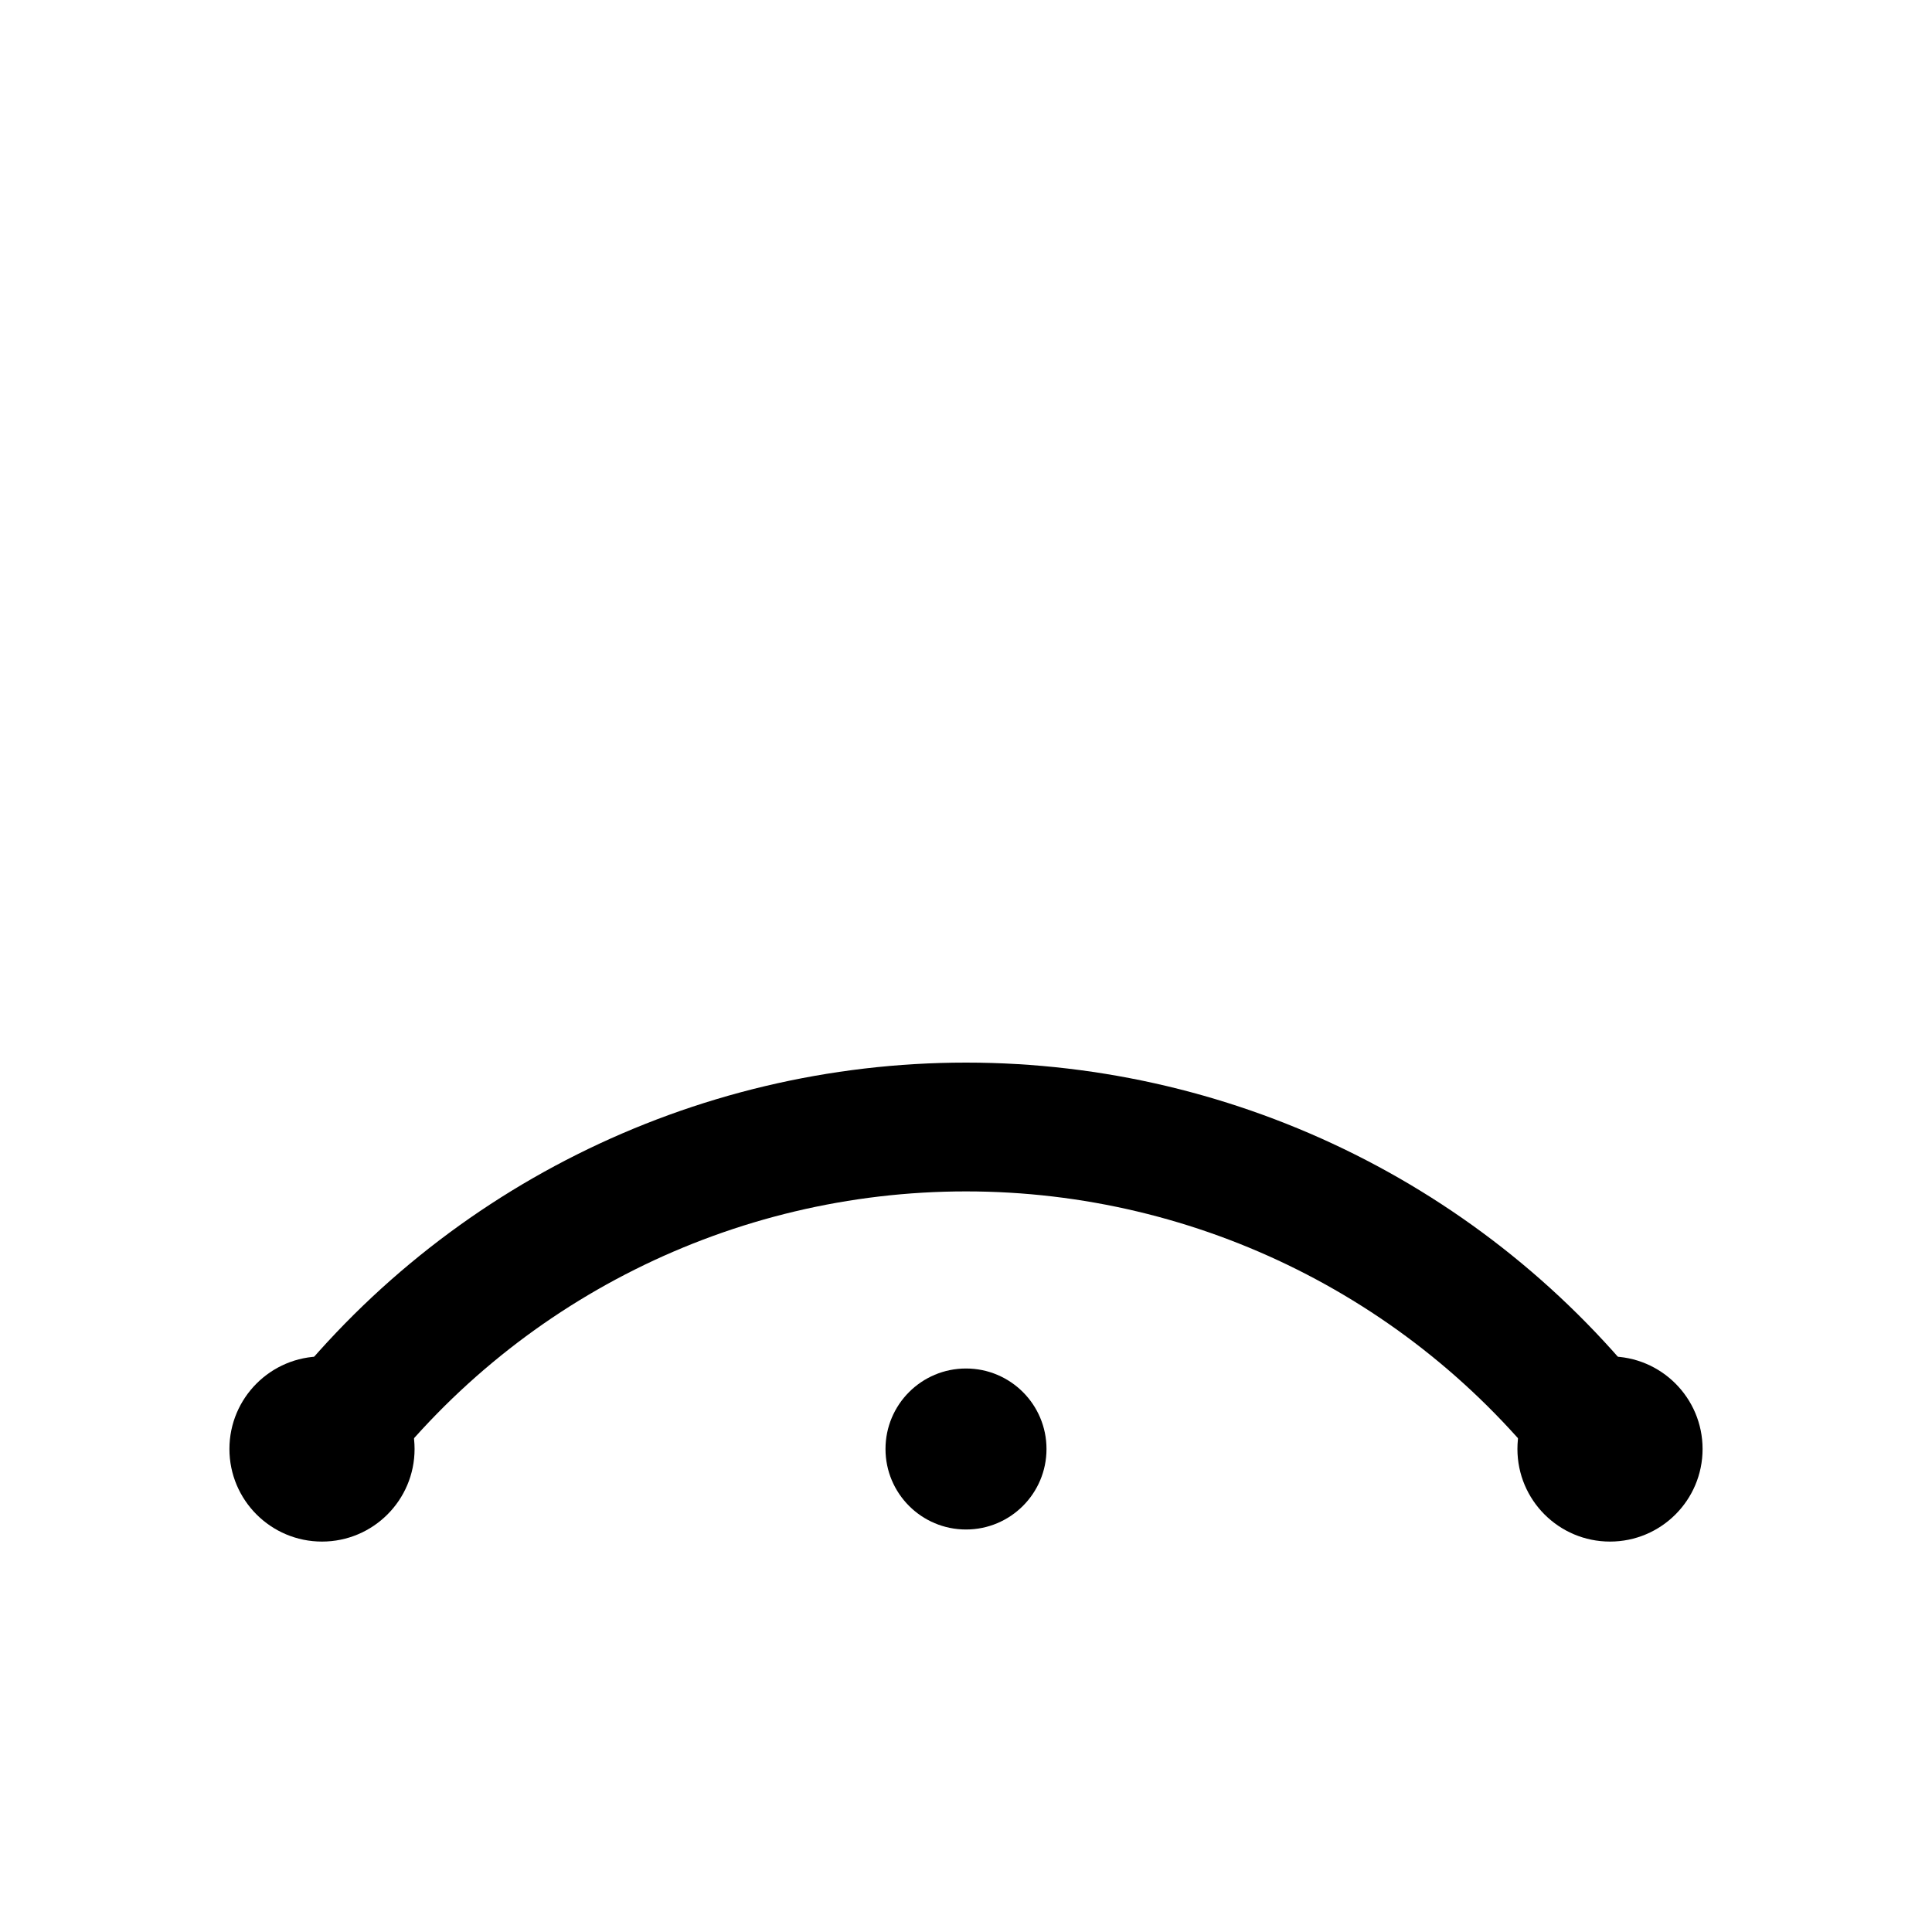
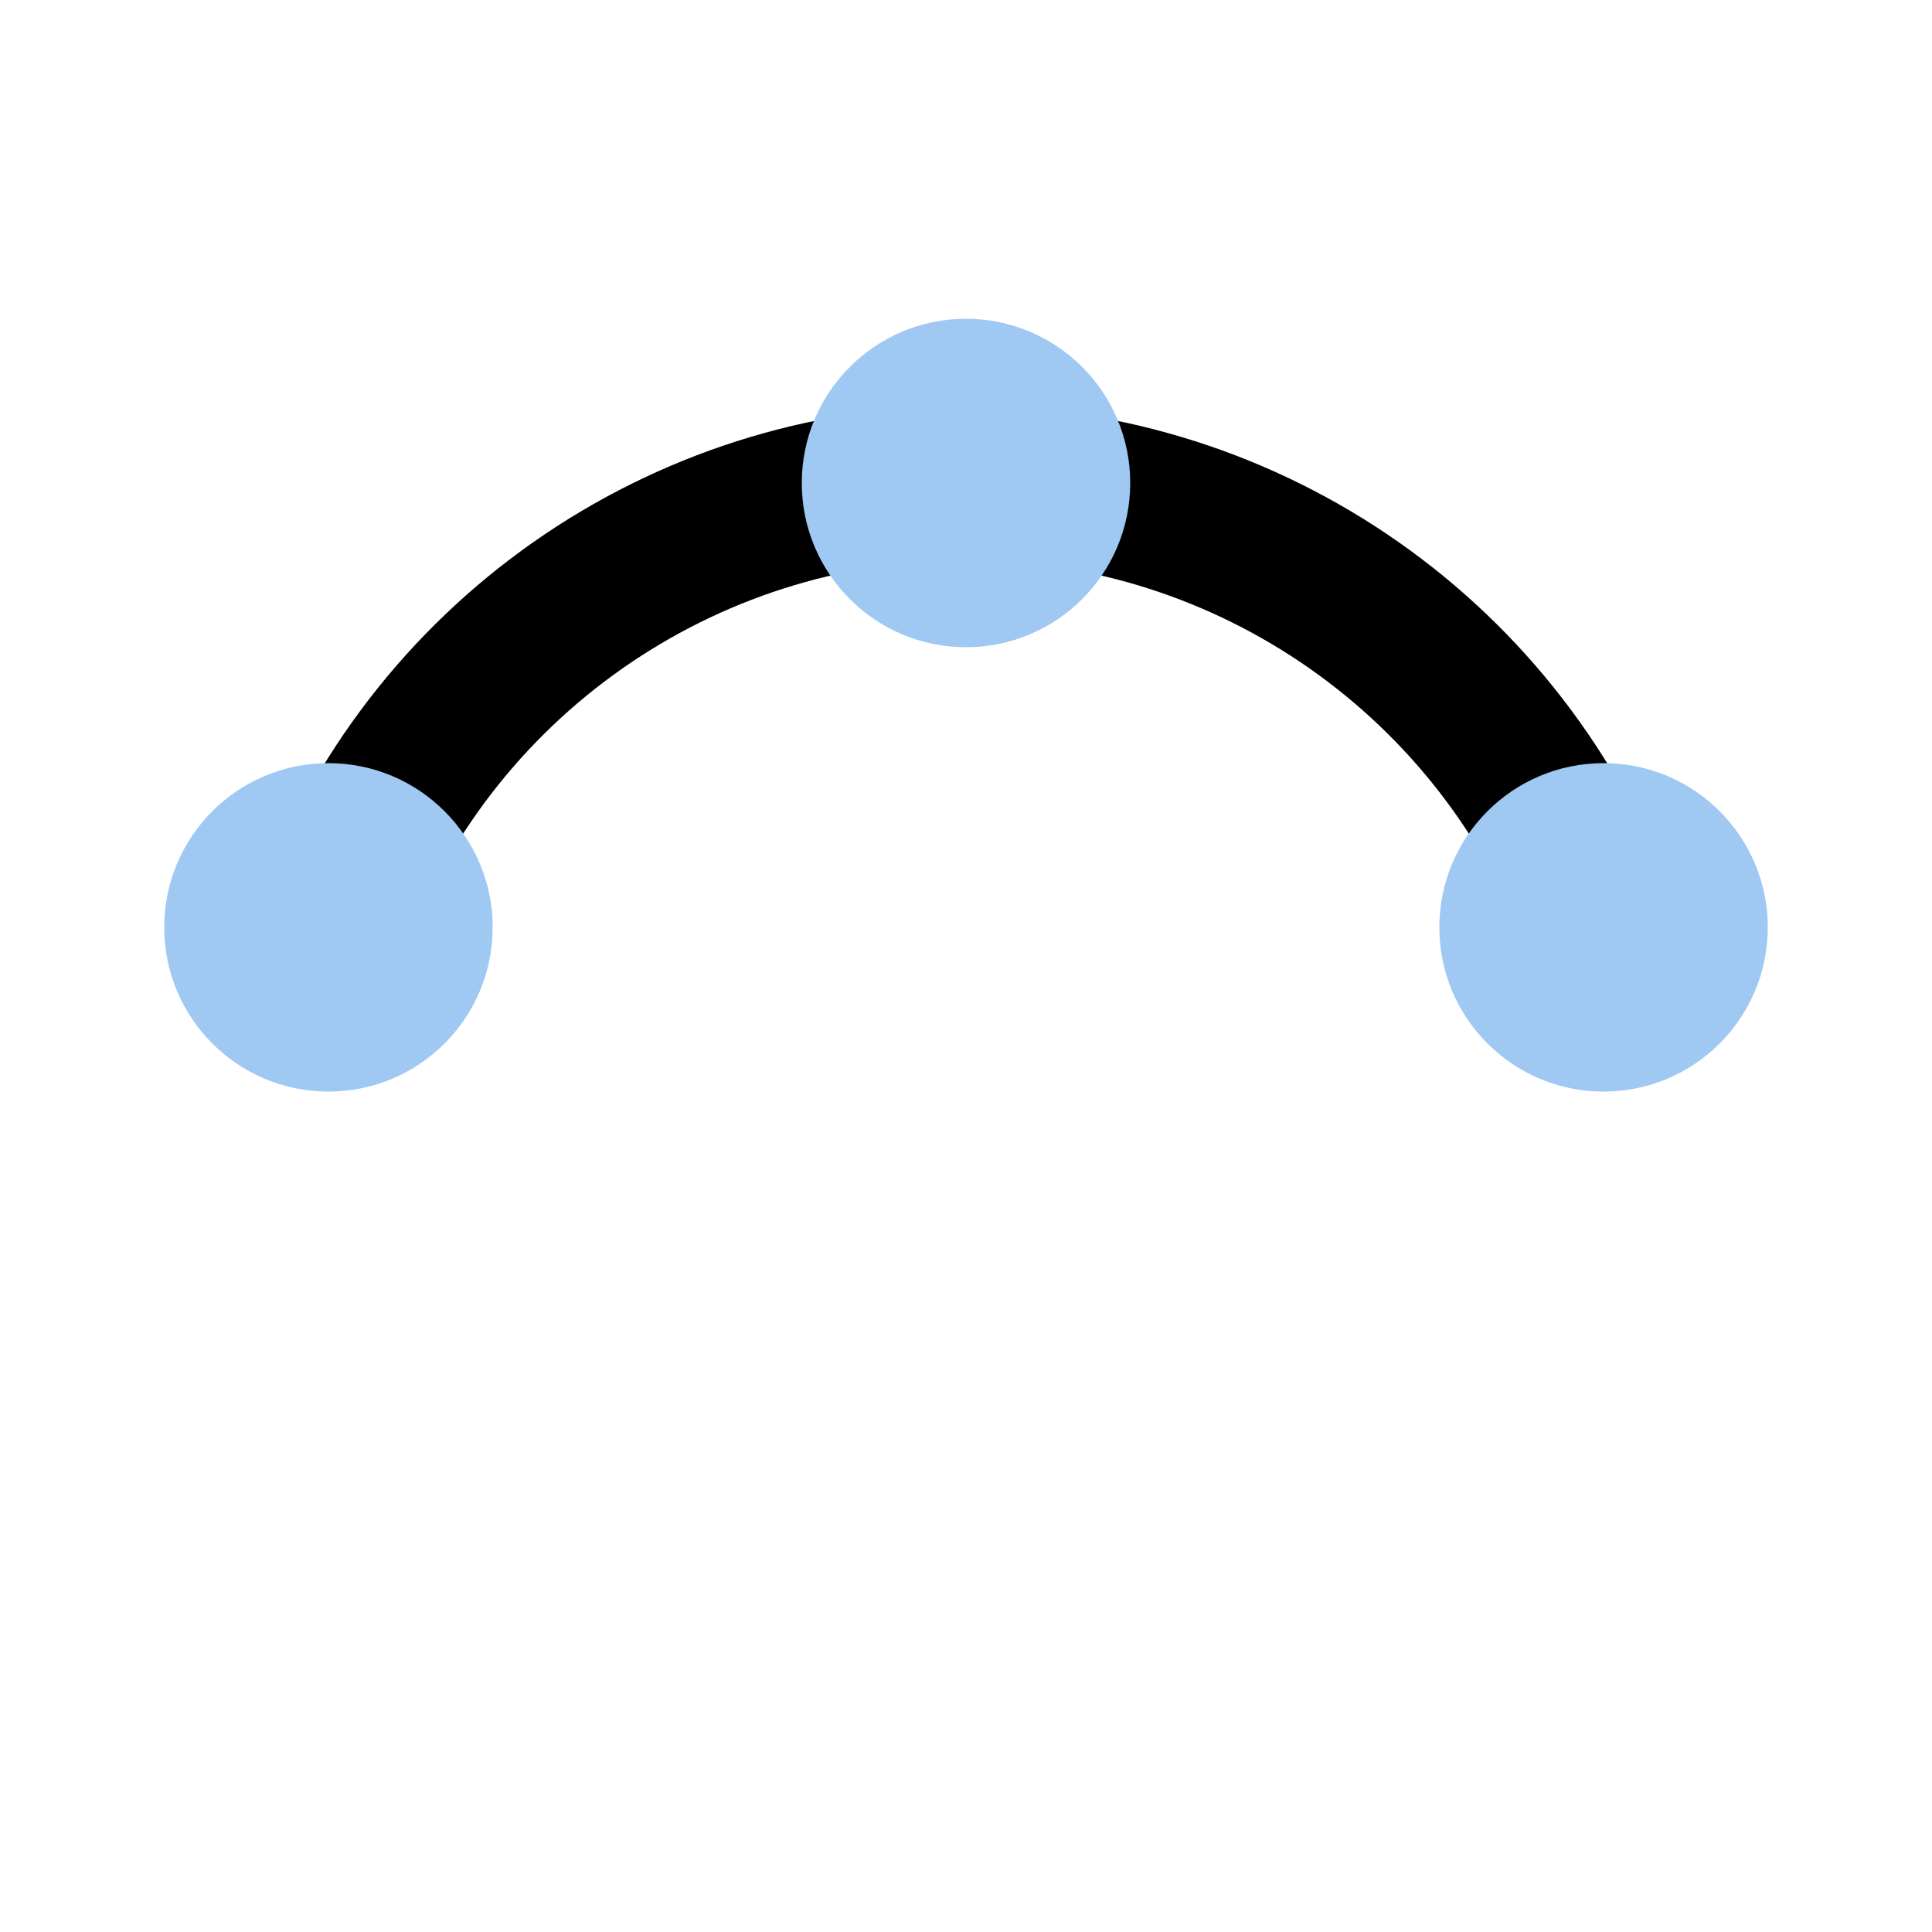
- <svg xmlns="http://www.w3.org/2000/svg" viewBox="0 0 24 24" fill="none" stroke="currentColor" stroke-width="1.6" stroke-linecap="round" stroke-linejoin="round">
-   <path d="M4 18A10 10 0 0 1 20 18" />
-   <circle cx="4" cy="18" r="1.15" fill="currentColor" stroke="none" />
-   <circle cx="20" cy="18" r="1.15" fill="currentColor" stroke="none" />
-   <circle cx="12" cy="18" r="1" fill="currentColor" stroke="none" />
+ <svg xmlns="http://www.w3.org/2000/svg" viewBox="0 0 20 20" fill="none" stroke="currentColor" stroke-width="1.6" stroke-linecap="round" stroke-linejoin="round">
+   <path d="M3.42 9.61A7 7 0 0 1 16.58 9.61" />
+   <circle cx="3.4" cy="9.6" r="1.7" fill="#9fc8f2" stroke="none" />
+   <circle cx="10" cy="5" r="1.7" fill="#9fc8f2" stroke="none" />
+   <circle cx="16.6" cy="9.6" r="1.7" fill="#9fc8f2" stroke="none" />
</svg>
